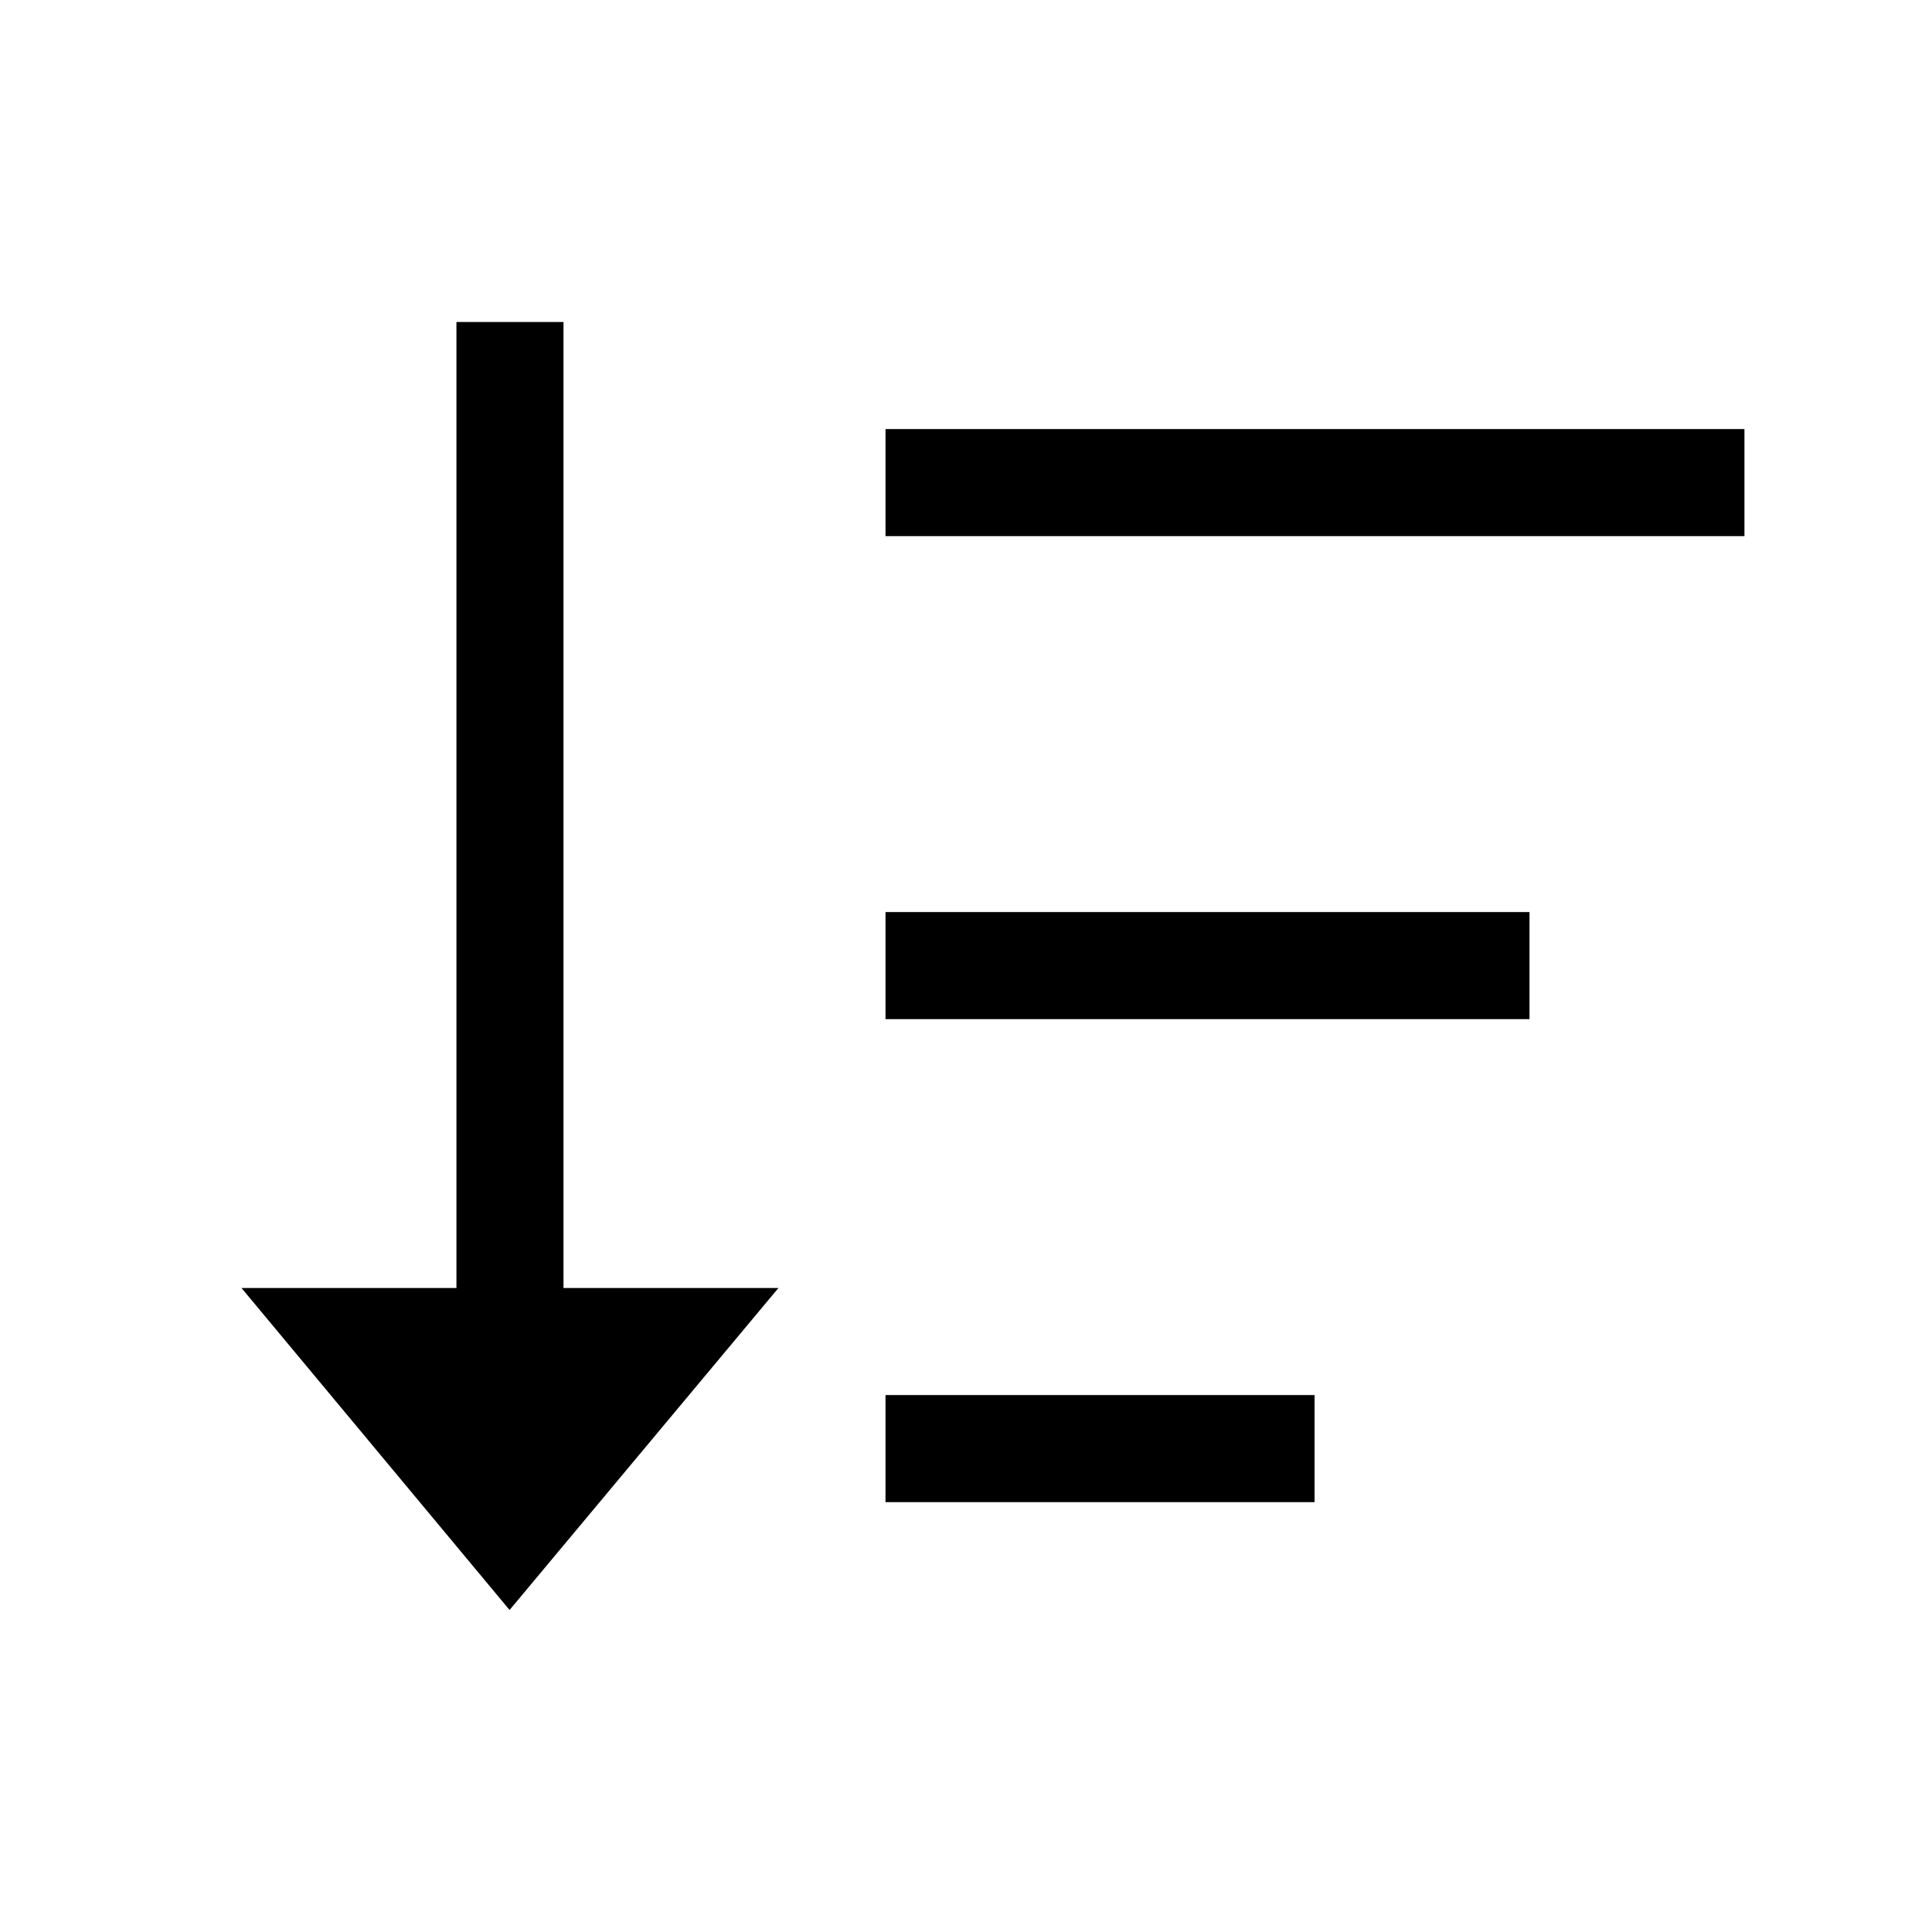
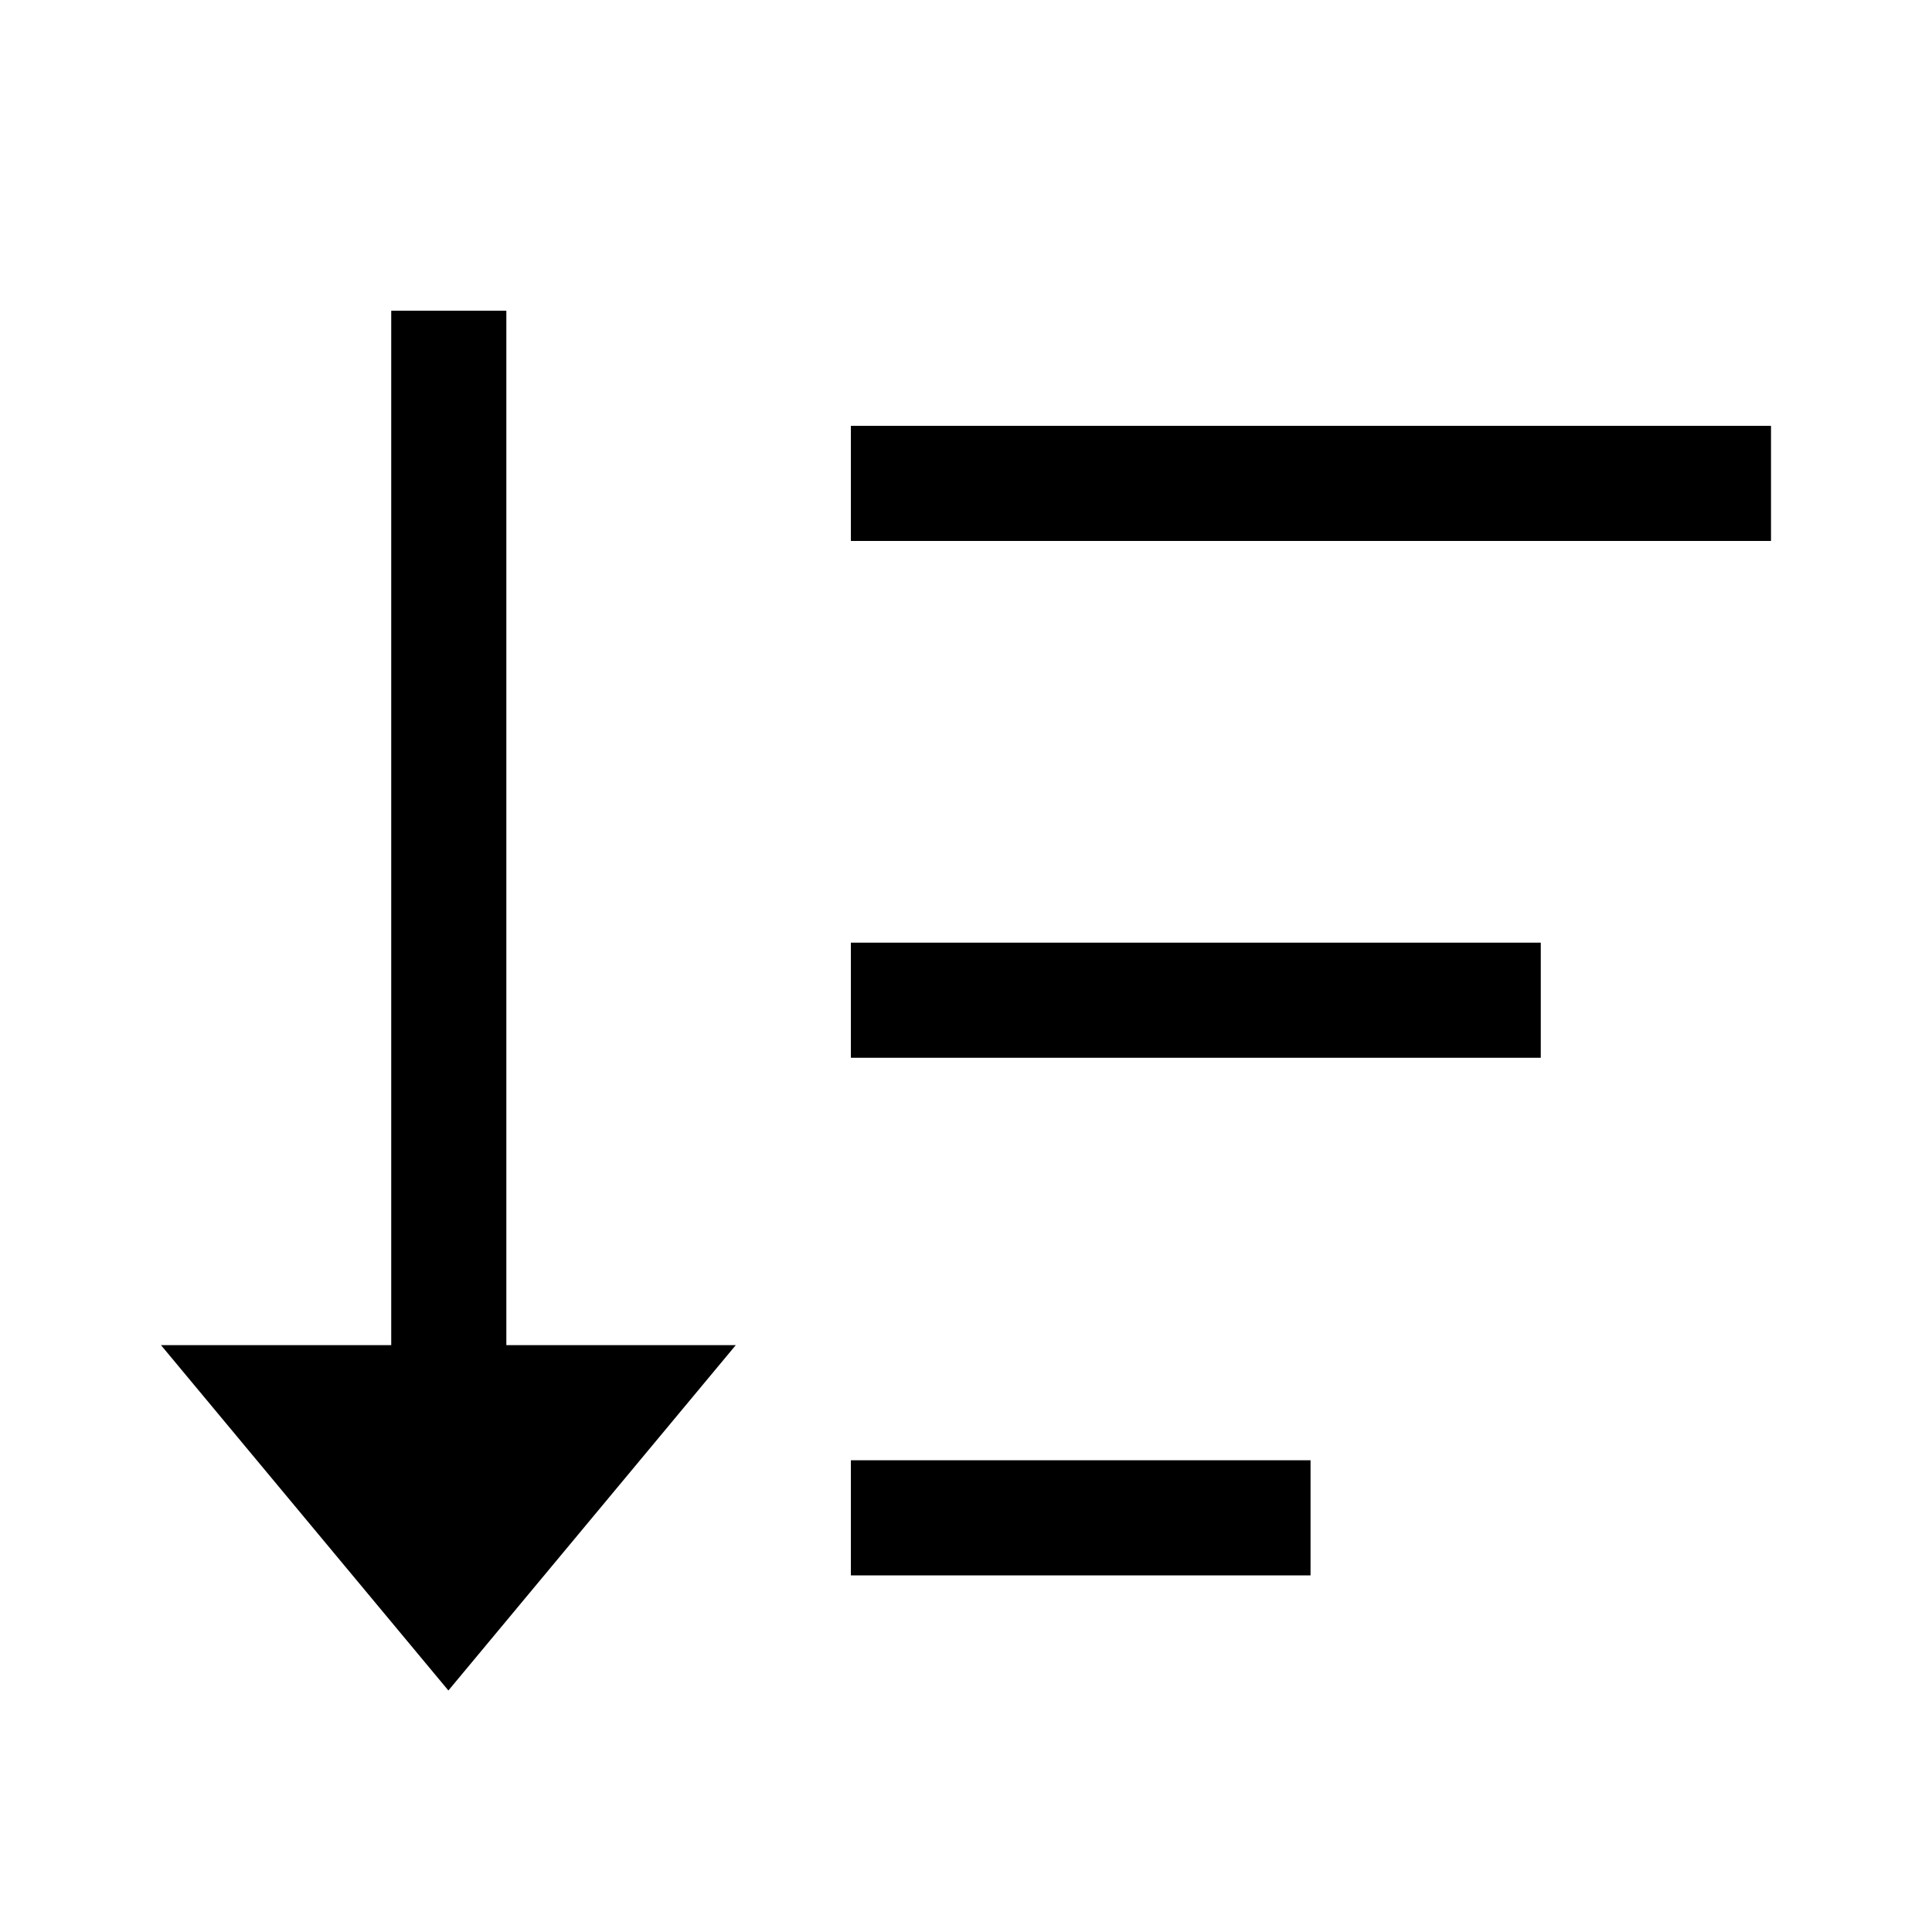
<svg xmlns="http://www.w3.org/2000/svg" viewBox="0 0 24 24" fill="currentColor">
-   <polygon points="9.67 16 3 16 6.33 20 9.67 16" />
-   <rect x="5.67" y="4" width="1.33" height="14.67" />
-   <rect x="11" y="5.33" width="10.67" height="1.33" />
-   <rect x="11" y="11.33" width="8" height="1.33" />
-   <rect x="11" y="17.33" width="5.33" height="1.33" />
+   <polygon points="9.14 16.71 2 16.71 5.57 21 9.14 16.71" />
+   <rect x="4.86" y="3.86" width="1.43" height="15.71" />
+   <rect x="10.57" y="5.29" width="11.43" height="1.43" />
+   <rect x="10.57" y="11.71" width="8.57" height="1.43" />
+   <rect x="10.57" y="18.14" width="5.71" height="1.43" />
</svg>
